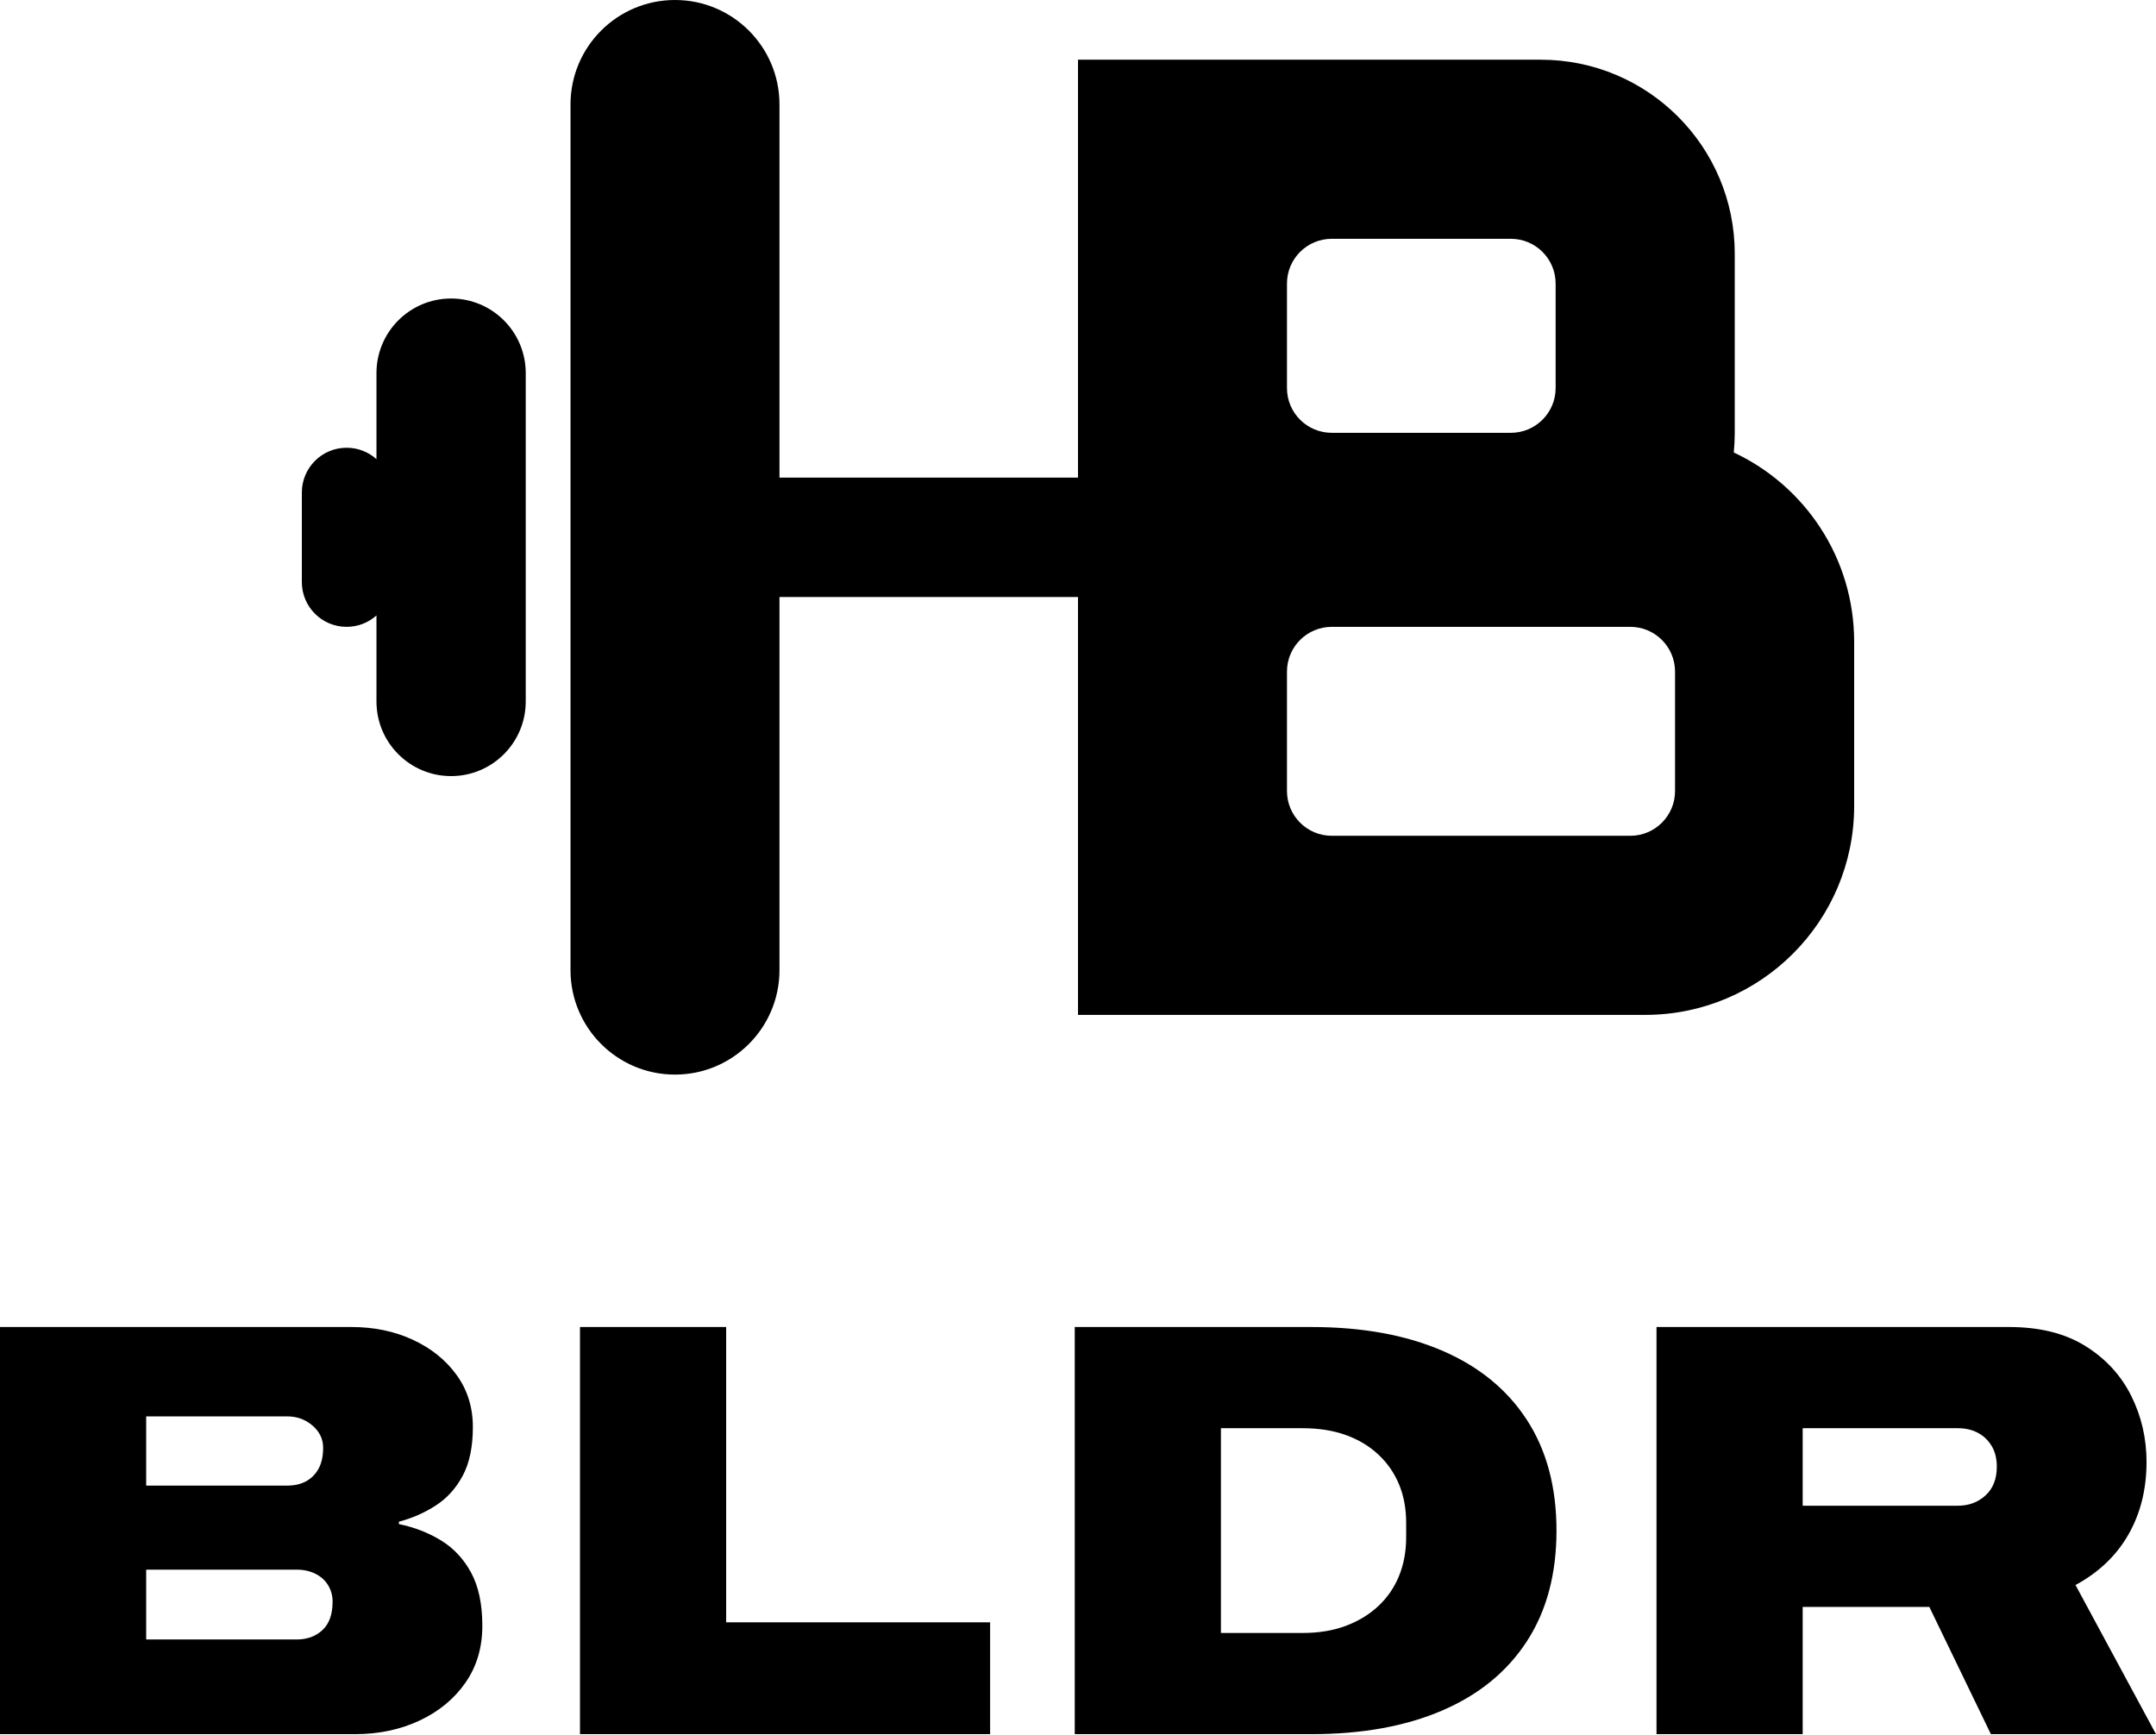
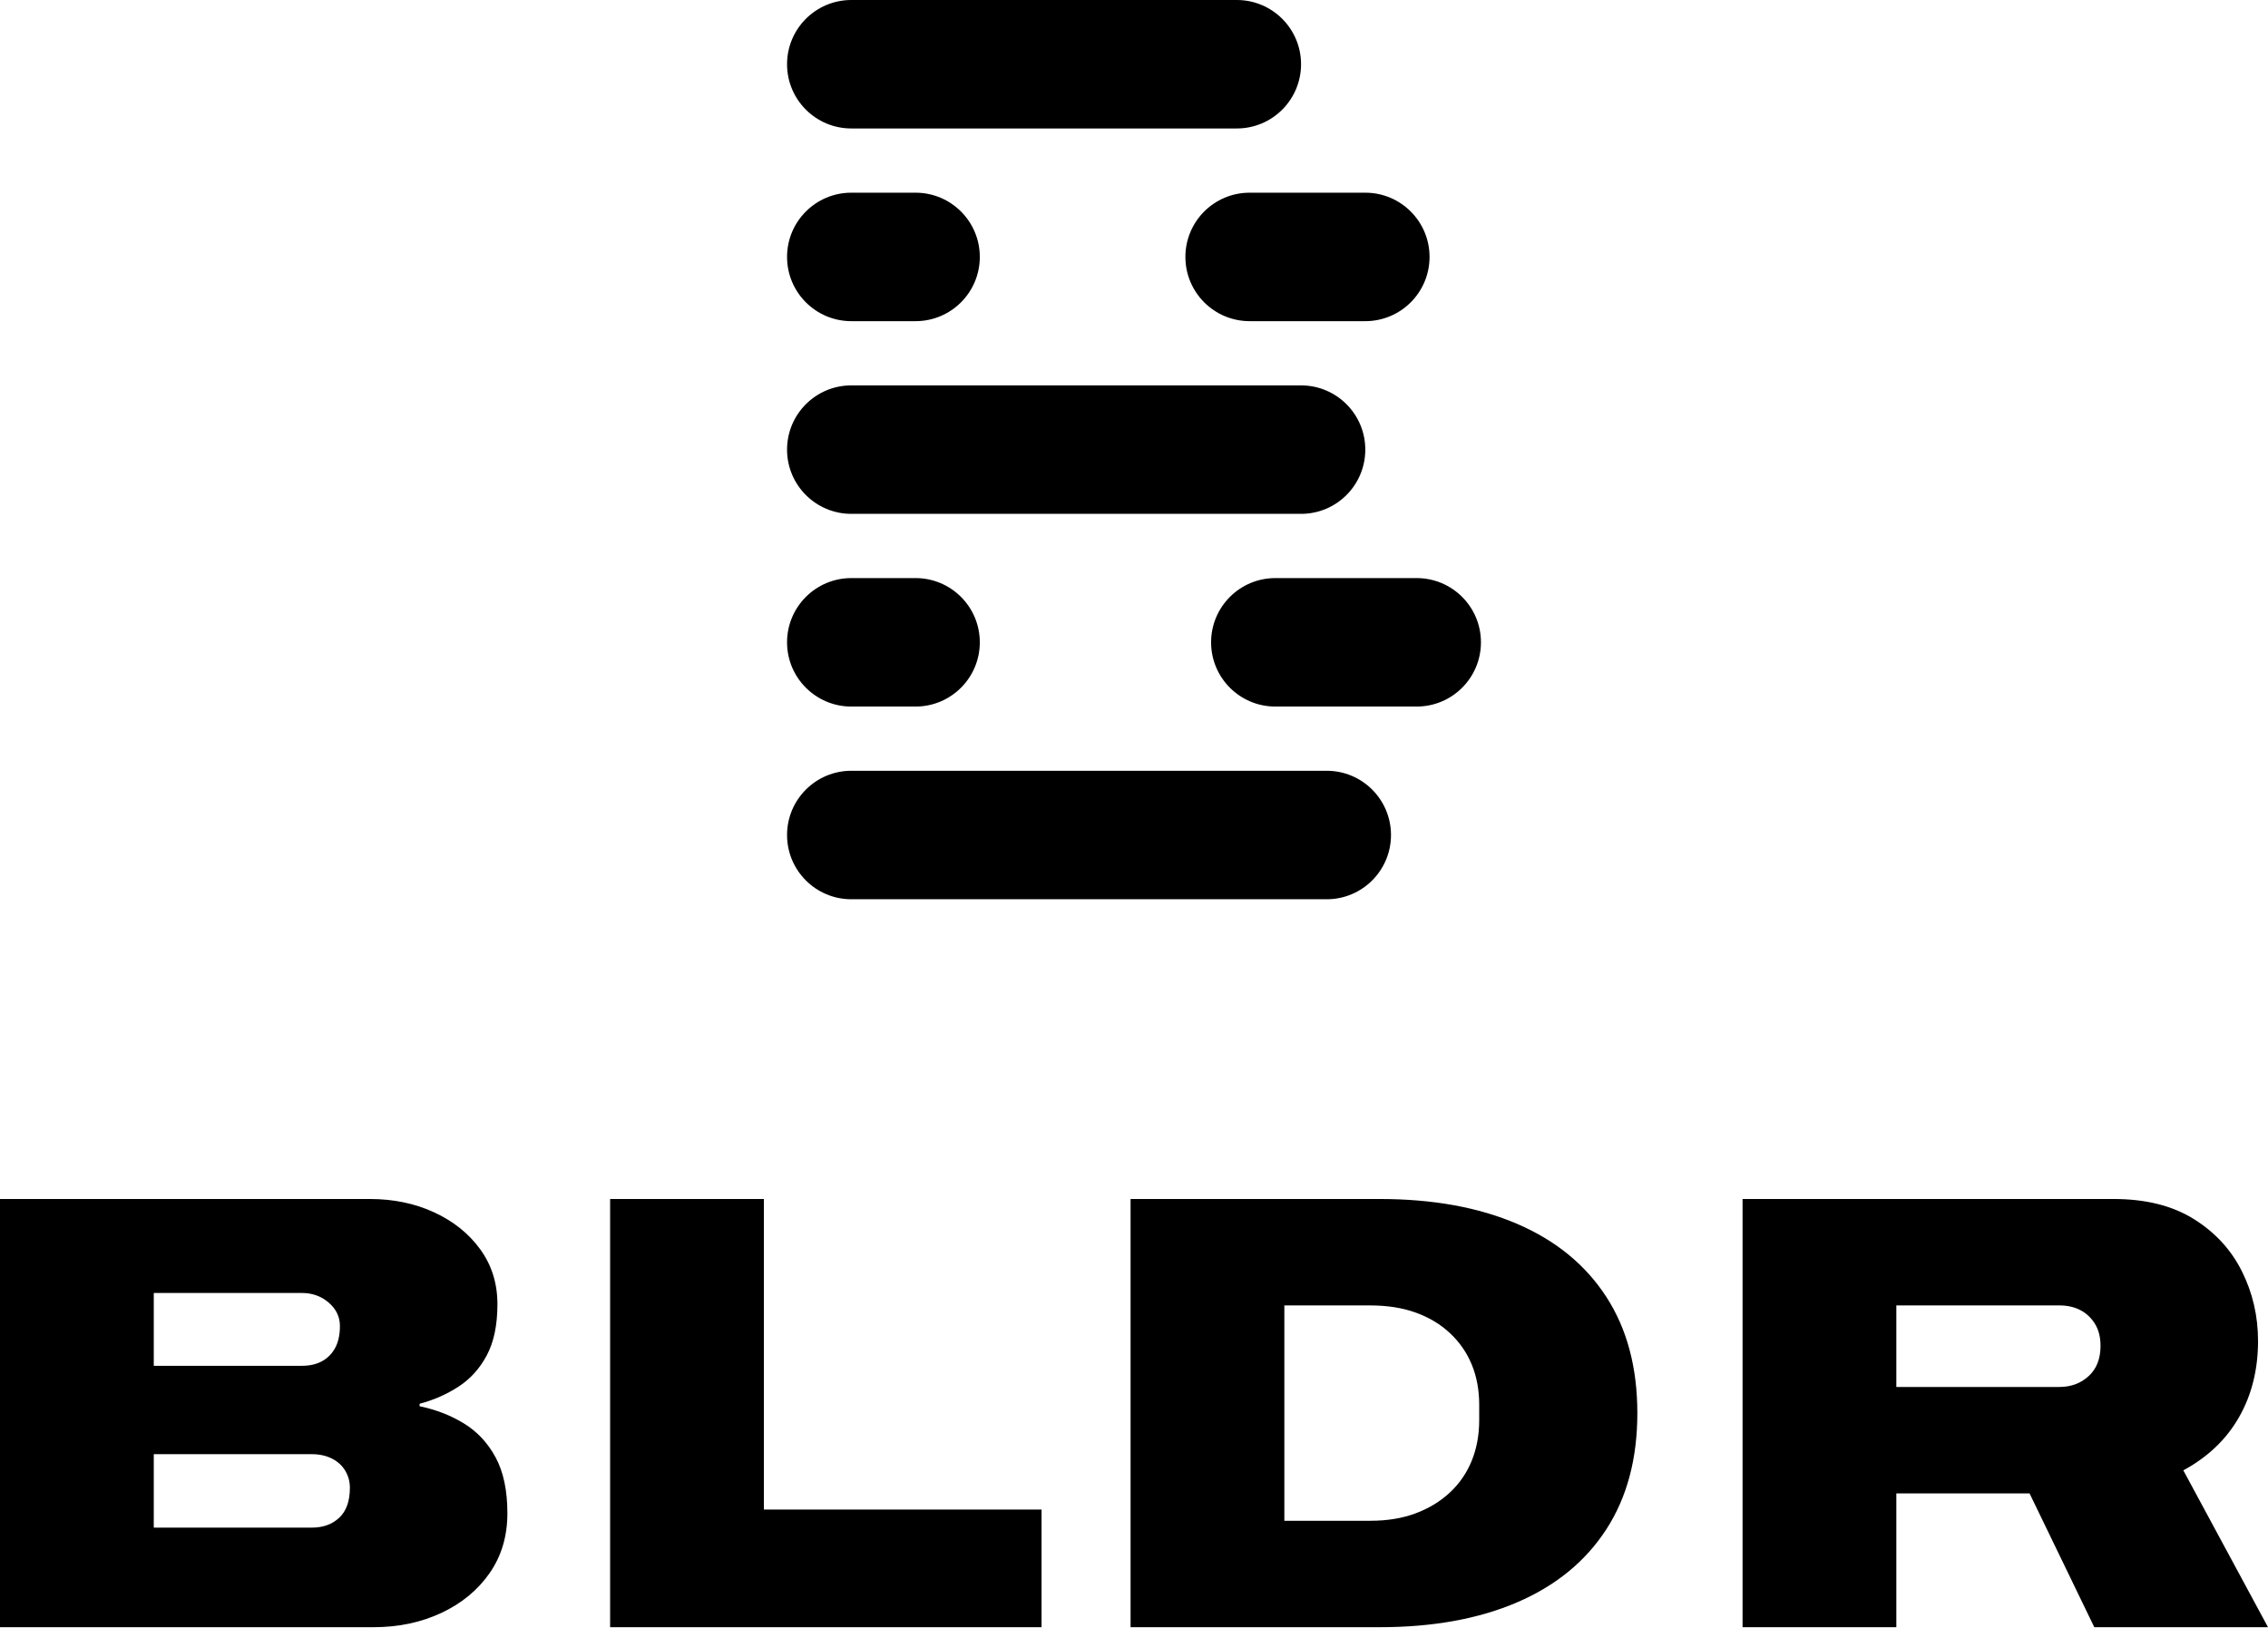
- <svg xmlns="http://www.w3.org/2000/svg" viewBox="-0 -0 3643.00 2930.46">
-   <path fill="#000000" d="M1140.54 0C1238.04 0 1317.08 79.04 1317.08 176.55V807.06H1821.5V100.88H2603.34C2784.42 100.88 2931.21 247.68 2931.21 428.75V731.4C2931.21 742.61 2930.65 753.68 2929.55 764.6C3049.74 820.92 3132.98 942.99 3132.98 1084.49V1361.92C3132.98 1556.93 2974.9 1715.01 2779.89 1715.01H1821.5V1008.83H1317.08V1639.35C1317.08 1736.85 1238.04 1815.9 1140.54 1815.9C1043.04 1815.9 963.99 1736.85 963.99 1639.35V176.55C963.99 79.04 1043.04 0 1140.54 0ZM0 2930.46V2242.46H594Q651 2242.46 697.5 2263.96Q744 2285.46 771.5 2323.46Q799 2361.46 799 2411.46Q799 2461.46 782 2493.46Q765 2525.46 736.5 2543.96Q708 2562.46 674 2571.46V2575.46Q713 2583.46 745 2602.96Q777 2622.46 796 2657.46Q815 2692.46 815 2747.46Q815 2802.46 786.5 2843.46Q758 2884.46 709 2907.46Q660 2930.46 600 2930.46ZM1816 2930.46V2242.46H2216Q2344 2242.46 2437 2282.46Q2530 2322.46 2580 2399.46Q2630 2476.46 2630 2586.46Q2630 2696.46 2580 2773.46Q2530 2850.46 2437 2890.46Q2344 2930.46 2216 2930.46ZM2799 2930.46V2242.46H3395Q3472 2242.46 3523.5 2274.46Q3575 2306.46 3601 2358.46Q3627 2410.46 3627 2470.46Q3627 2539.46 3596.5 2592.96Q3566 2646.46 3507 2678.46L3643 2930.46H3364L3260 2715.46H3046V2930.46ZM980 2930.46V2242.46H1227V2741.46H1673V2930.46ZM2250.25 1059.27C2208.47 1059.27 2174.59 1093.15 2174.59 1134.93V1336.7C2174.59 1378.49 2208.47 1412.36 2250.25 1412.36H2754.67C2796.46 1412.36 2830.33 1378.49 2830.33 1336.7V1134.93C2830.33 1093.15 2796.46 1059.27 2754.67 1059.27ZM585.68 756.62C605.06 756.62 622.74 763.91 636.12 775.89V630.52C636.12 560.87 692.58 504.42 762.23 504.42C831.87 504.42 888.33 560.87 888.33 630.52V1185.38C888.33 1255.02 831.87 1311.48 762.23 1311.48C692.58 1311.48 636.12 1255.02 636.12 1185.38V1040.01C622.74 1051.99 605.06 1059.27 585.68 1059.27C543.9 1059.27 510.02 1025.4 510.02 983.61V832.29C510.02 790.5 543.9 756.62 585.68 756.62ZM2250.25 403.53C2208.47 403.53 2174.59 437.41 2174.59 479.19V655.74C2174.59 697.53 2208.47 731.4 2250.25 731.4H2552.9C2594.69 731.4 2628.56 697.53 2628.56 655.74V479.19C2628.56 437.41 2594.69 403.53 2552.9 403.53ZM2063 2759.46H2201Q2242 2759.46 2274 2747.46Q2306 2735.46 2329 2713.96Q2352 2692.46 2364 2662.96Q2376 2633.46 2376 2597.46V2573.46Q2376 2537.46 2364 2508.46Q2352 2479.46 2329 2457.96Q2306 2436.46 2274 2424.96Q2242 2413.46 2201 2413.46H2063ZM3046 2544.46H3308Q3336 2544.46 3355 2526.96Q3374 2509.46 3374 2478.46Q3374 2457.46 3365 2442.96Q3356 2428.46 3341.5 2420.96Q3327 2413.46 3308 2413.46H3046ZM247 2770.46H501Q528 2770.46 545 2754.46Q562 2738.46 562 2706.46Q562 2691.46 554.5 2678.96Q547 2666.46 533 2659.46Q519 2652.46 501 2652.46H247ZM247 2510.46H485Q504 2510.46 517.5 2502.96Q531 2495.46 538.5 2481.46Q546 2467.46 546 2446.46Q546 2424.46 528 2408.96Q510 2393.46 485 2393.46H247Z" />
+ <svg xmlns="http://www.w3.org/2000/svg" viewBox="-0 -0 3643.00 2614.40">
+   <path fill="#000000" d="M0 2614.4V1926.4H594Q651 1926.4 697.5 1947.9Q744 1969.4 771.5 2007.4Q799 2045.4 799 2095.4Q799 2145.4 782 2177.4Q765 2209.4 736.5 2227.9Q708 2246.4 674 2255.4V2259.4Q713 2267.4 745 2286.9Q777 2306.4 796 2341.4Q815 2376.4 815 2431.4Q815 2486.4 786.5 2527.4Q758 2568.4 709 2591.4Q660 2614.4 600 2614.4ZM1816 2614.4V1926.4H2216Q2344 1926.4 2437 1966.4Q2530 2006.4 2580 2083.4Q2630 2160.4 2630 2270.4Q2630 2380.4 2580 2457.4Q2530 2534.4 2437 2574.4Q2344 2614.4 2216 2614.4ZM2799 2614.4V1926.4H3395Q3472 1926.4 3523.5 1958.4Q3575 1990.4 3601 2042.4Q3627 2094.4 3627 2154.4Q3627 2223.4 3596.5 2276.9Q3566 2330.4 3507 2362.4L3643 2614.4H3364L3260 2399.4H3046V2614.4ZM980 2614.4V1926.4H1227V2425.4H1673V2614.4ZM1367.42 1238.4H2131.1C2188.1 1238.4 2234.3 1284.6 2234.3 1341.6C2234.3 1398.6 2188.1 1444.8 2131.1 1444.8H1367.42C1310.42 1444.8 1264.22 1398.6 1264.22 1341.6C1264.22 1284.6 1310.42 1238.4 1367.42 1238.4ZM1367.42 619.2H2089.82C2146.82 619.2 2193.02 665.4 2193.02 722.4C2193.02 779.4 2146.82 825.6 2089.82 825.6H1367.42C1310.42 825.6 1264.22 779.4 1264.22 722.4C1264.22 665.4 1310.42 619.2 1367.42 619.2ZM1367.42 0H1986.62C2043.62 0 2089.82 46.2 2089.82 103.2C2089.82 160.2 2043.62 206.4 1986.62 206.4H1367.42C1310.42 206.4 1264.22 160.2 1264.22 103.2C1264.22 46.2 1310.42 0 1367.42 0ZM2063 2443.4H2201Q2242 2443.4 2274 2431.4Q2306 2419.4 2329 2397.9Q2352 2376.4 2364 2346.9Q2376 2317.4 2376 2281.4V2257.4Q2376 2221.4 2364 2192.4Q2352 2163.4 2329 2141.9Q2306 2120.4 2274 2108.9Q2242 2097.4 2201 2097.4H2063ZM2048.54 928.8H2275.58C2332.58 928.8 2378.78 975 2378.78 1032C2378.78 1089 2332.58 1135.2 2275.58 1135.2H2048.54C1991.54 1135.2 1945.34 1089 1945.34 1032C1945.34 975 1991.54 928.8 2048.54 928.8ZM2007.26 309.6H2193.02C2250.02 309.6 2296.22 355.8 2296.22 412.8C2296.22 469.8 2250.02 516 2193.02 516H2007.26C1950.26 516 1904.06 469.8 1904.06 412.8C1904.06 355.8 1950.26 309.6 2007.26 309.6ZM1367.42 309.6H1470.62C1527.62 309.6 1573.82 355.8 1573.82 412.8C1573.82 469.8 1527.62 516 1470.62 516H1367.42C1310.42 516 1264.22 469.8 1264.22 412.8C1264.22 355.8 1310.42 309.6 1367.42 309.6ZM1367.42 928.8H1470.62C1527.62 928.8 1573.82 975 1573.82 1032C1573.82 1089 1527.62 1135.2 1470.62 1135.2H1367.42C1310.42 1135.2 1264.22 1089 1264.22 1032C1264.22 975 1310.42 928.8 1367.42 928.8ZM3046 2228.4H3308Q3336 2228.4 3355 2210.9Q3374 2193.4 3374 2162.4Q3374 2141.4 3365 2126.9Q3356 2112.4 3341.5 2104.9Q3327 2097.4 3308 2097.4H3046ZM247 2454.4H501Q528 2454.4 545 2438.4Q562 2422.4 562 2390.4Q562 2375.4 554.5 2362.9Q547 2350.4 533 2343.4Q519 2336.4 501 2336.4H247ZM247 2194.4H485Q504 2194.4 517.5 2186.9Q531 2179.4 538.5 2165.4Q546 2151.4 546 2130.4Q546 2108.4 528 2092.9Q510 2077.4 485 2077.4H247Z" />
</svg>
